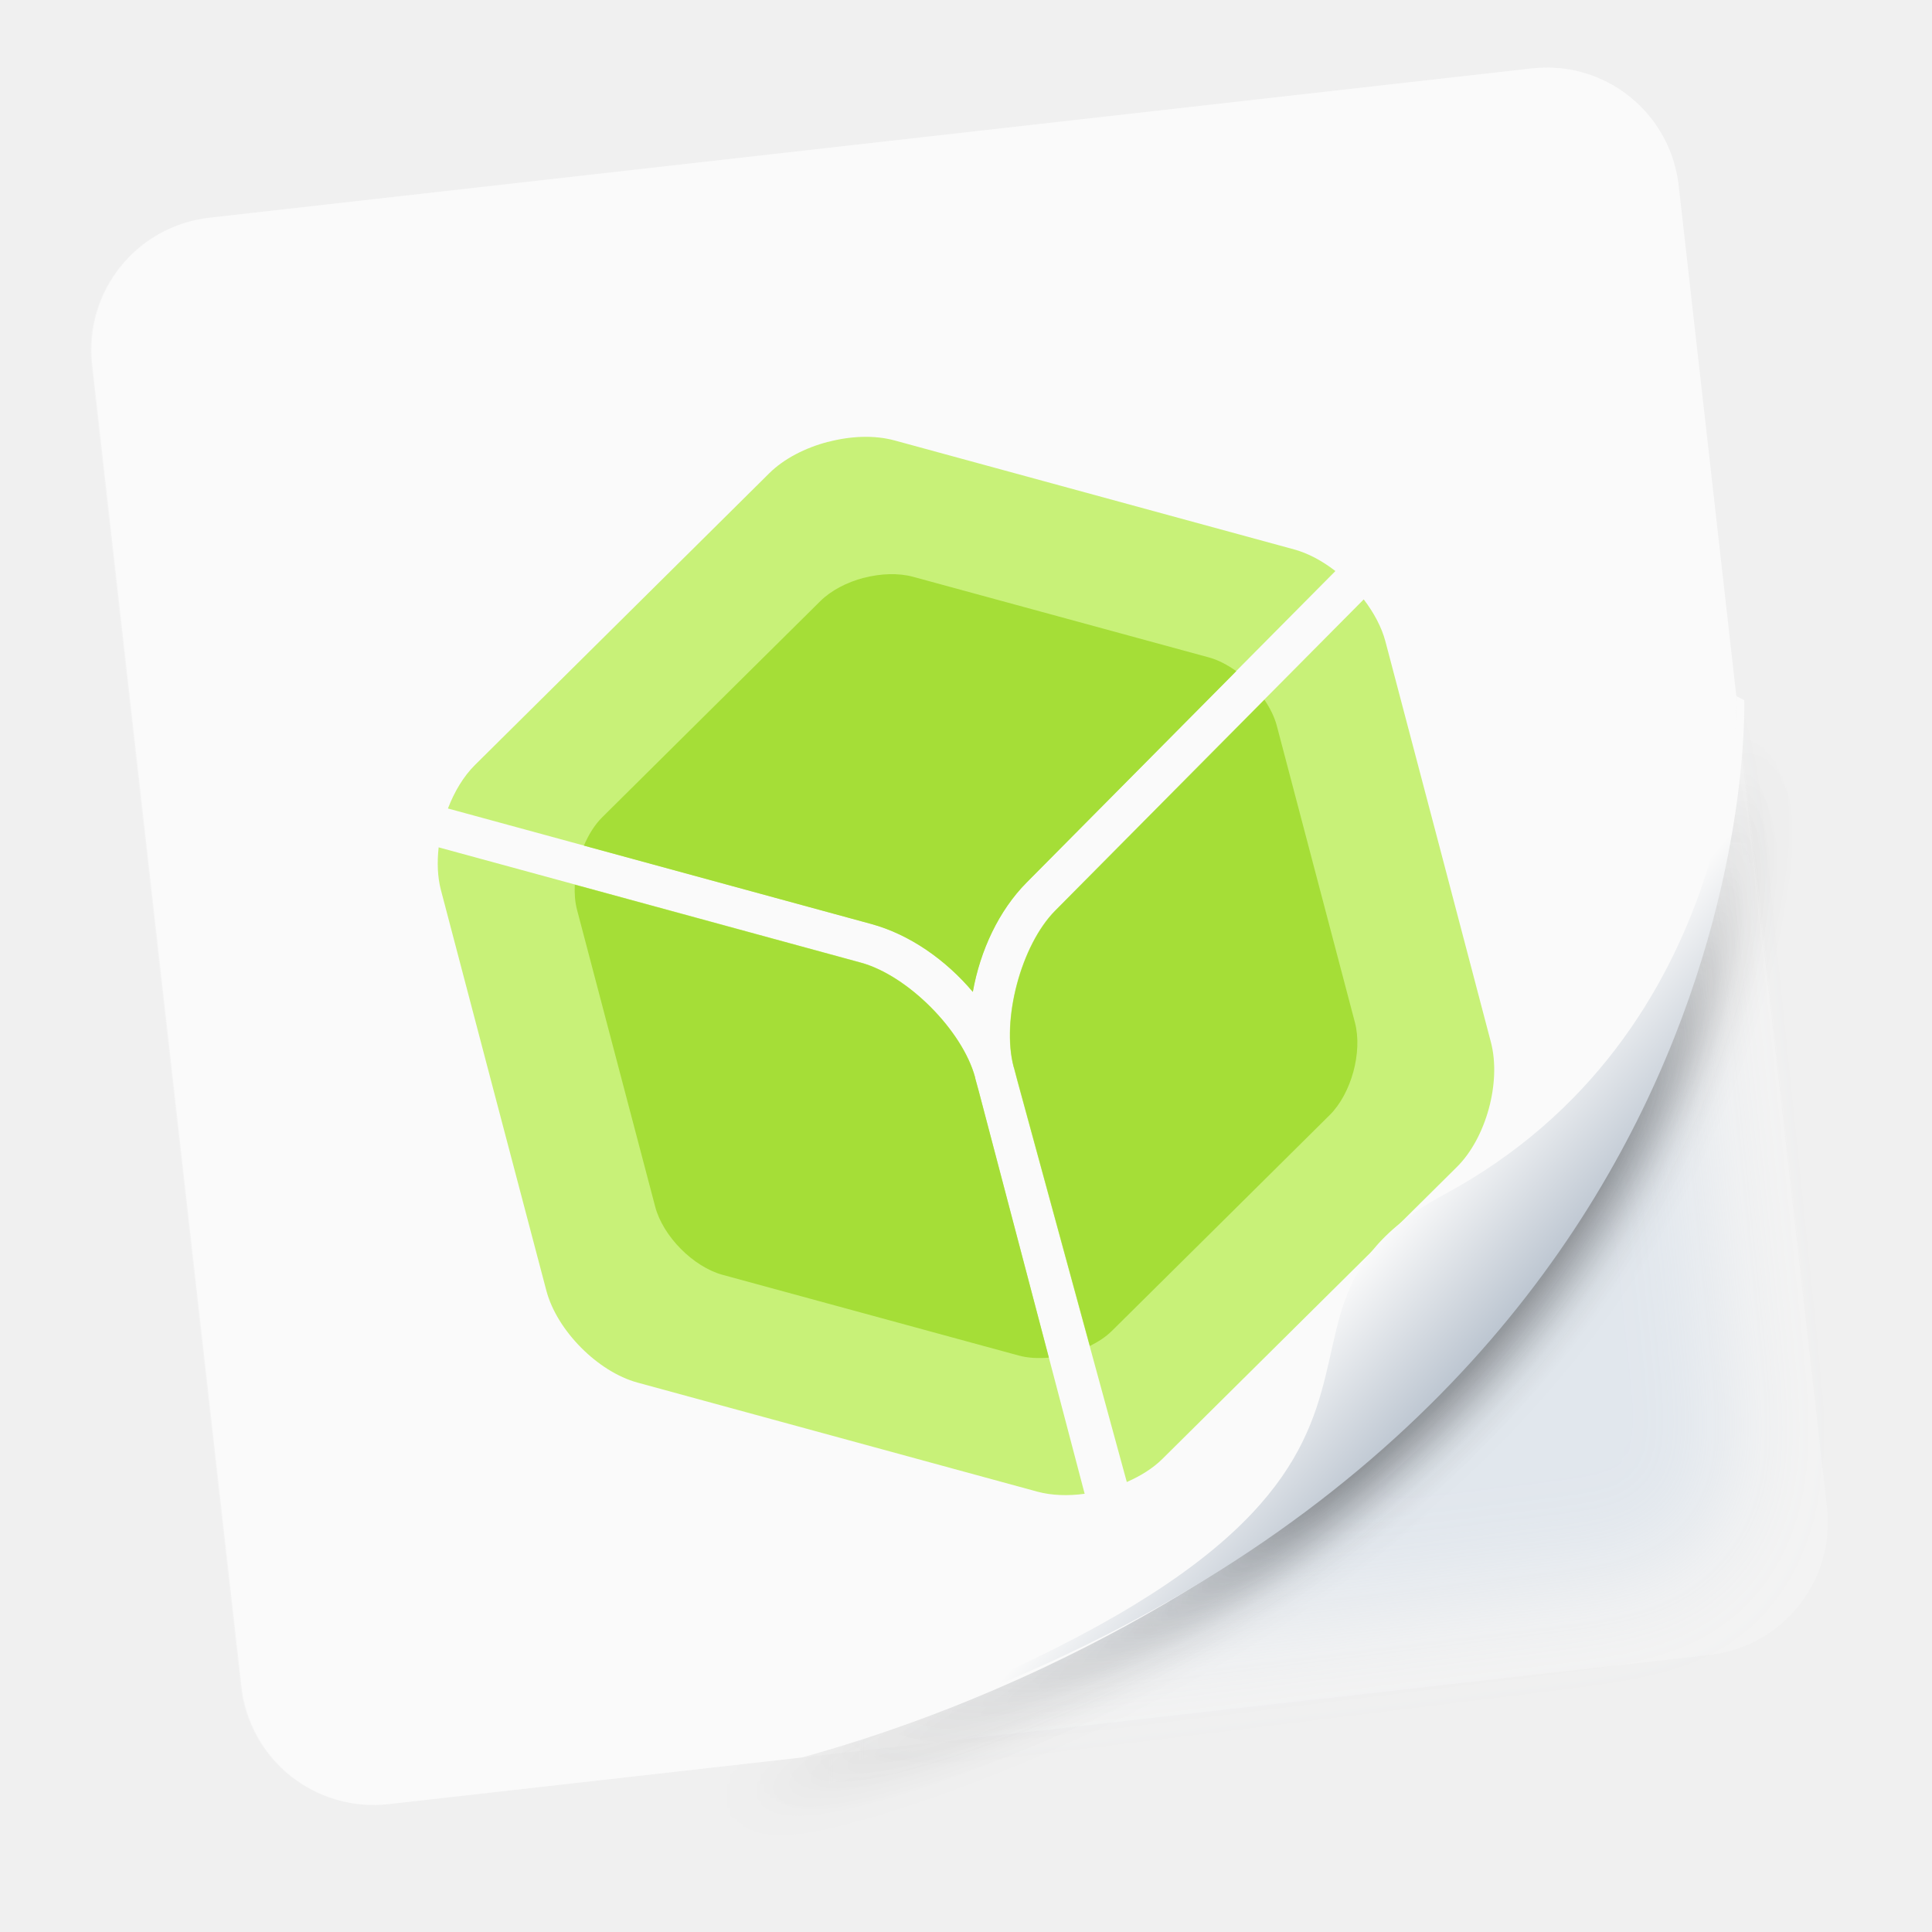
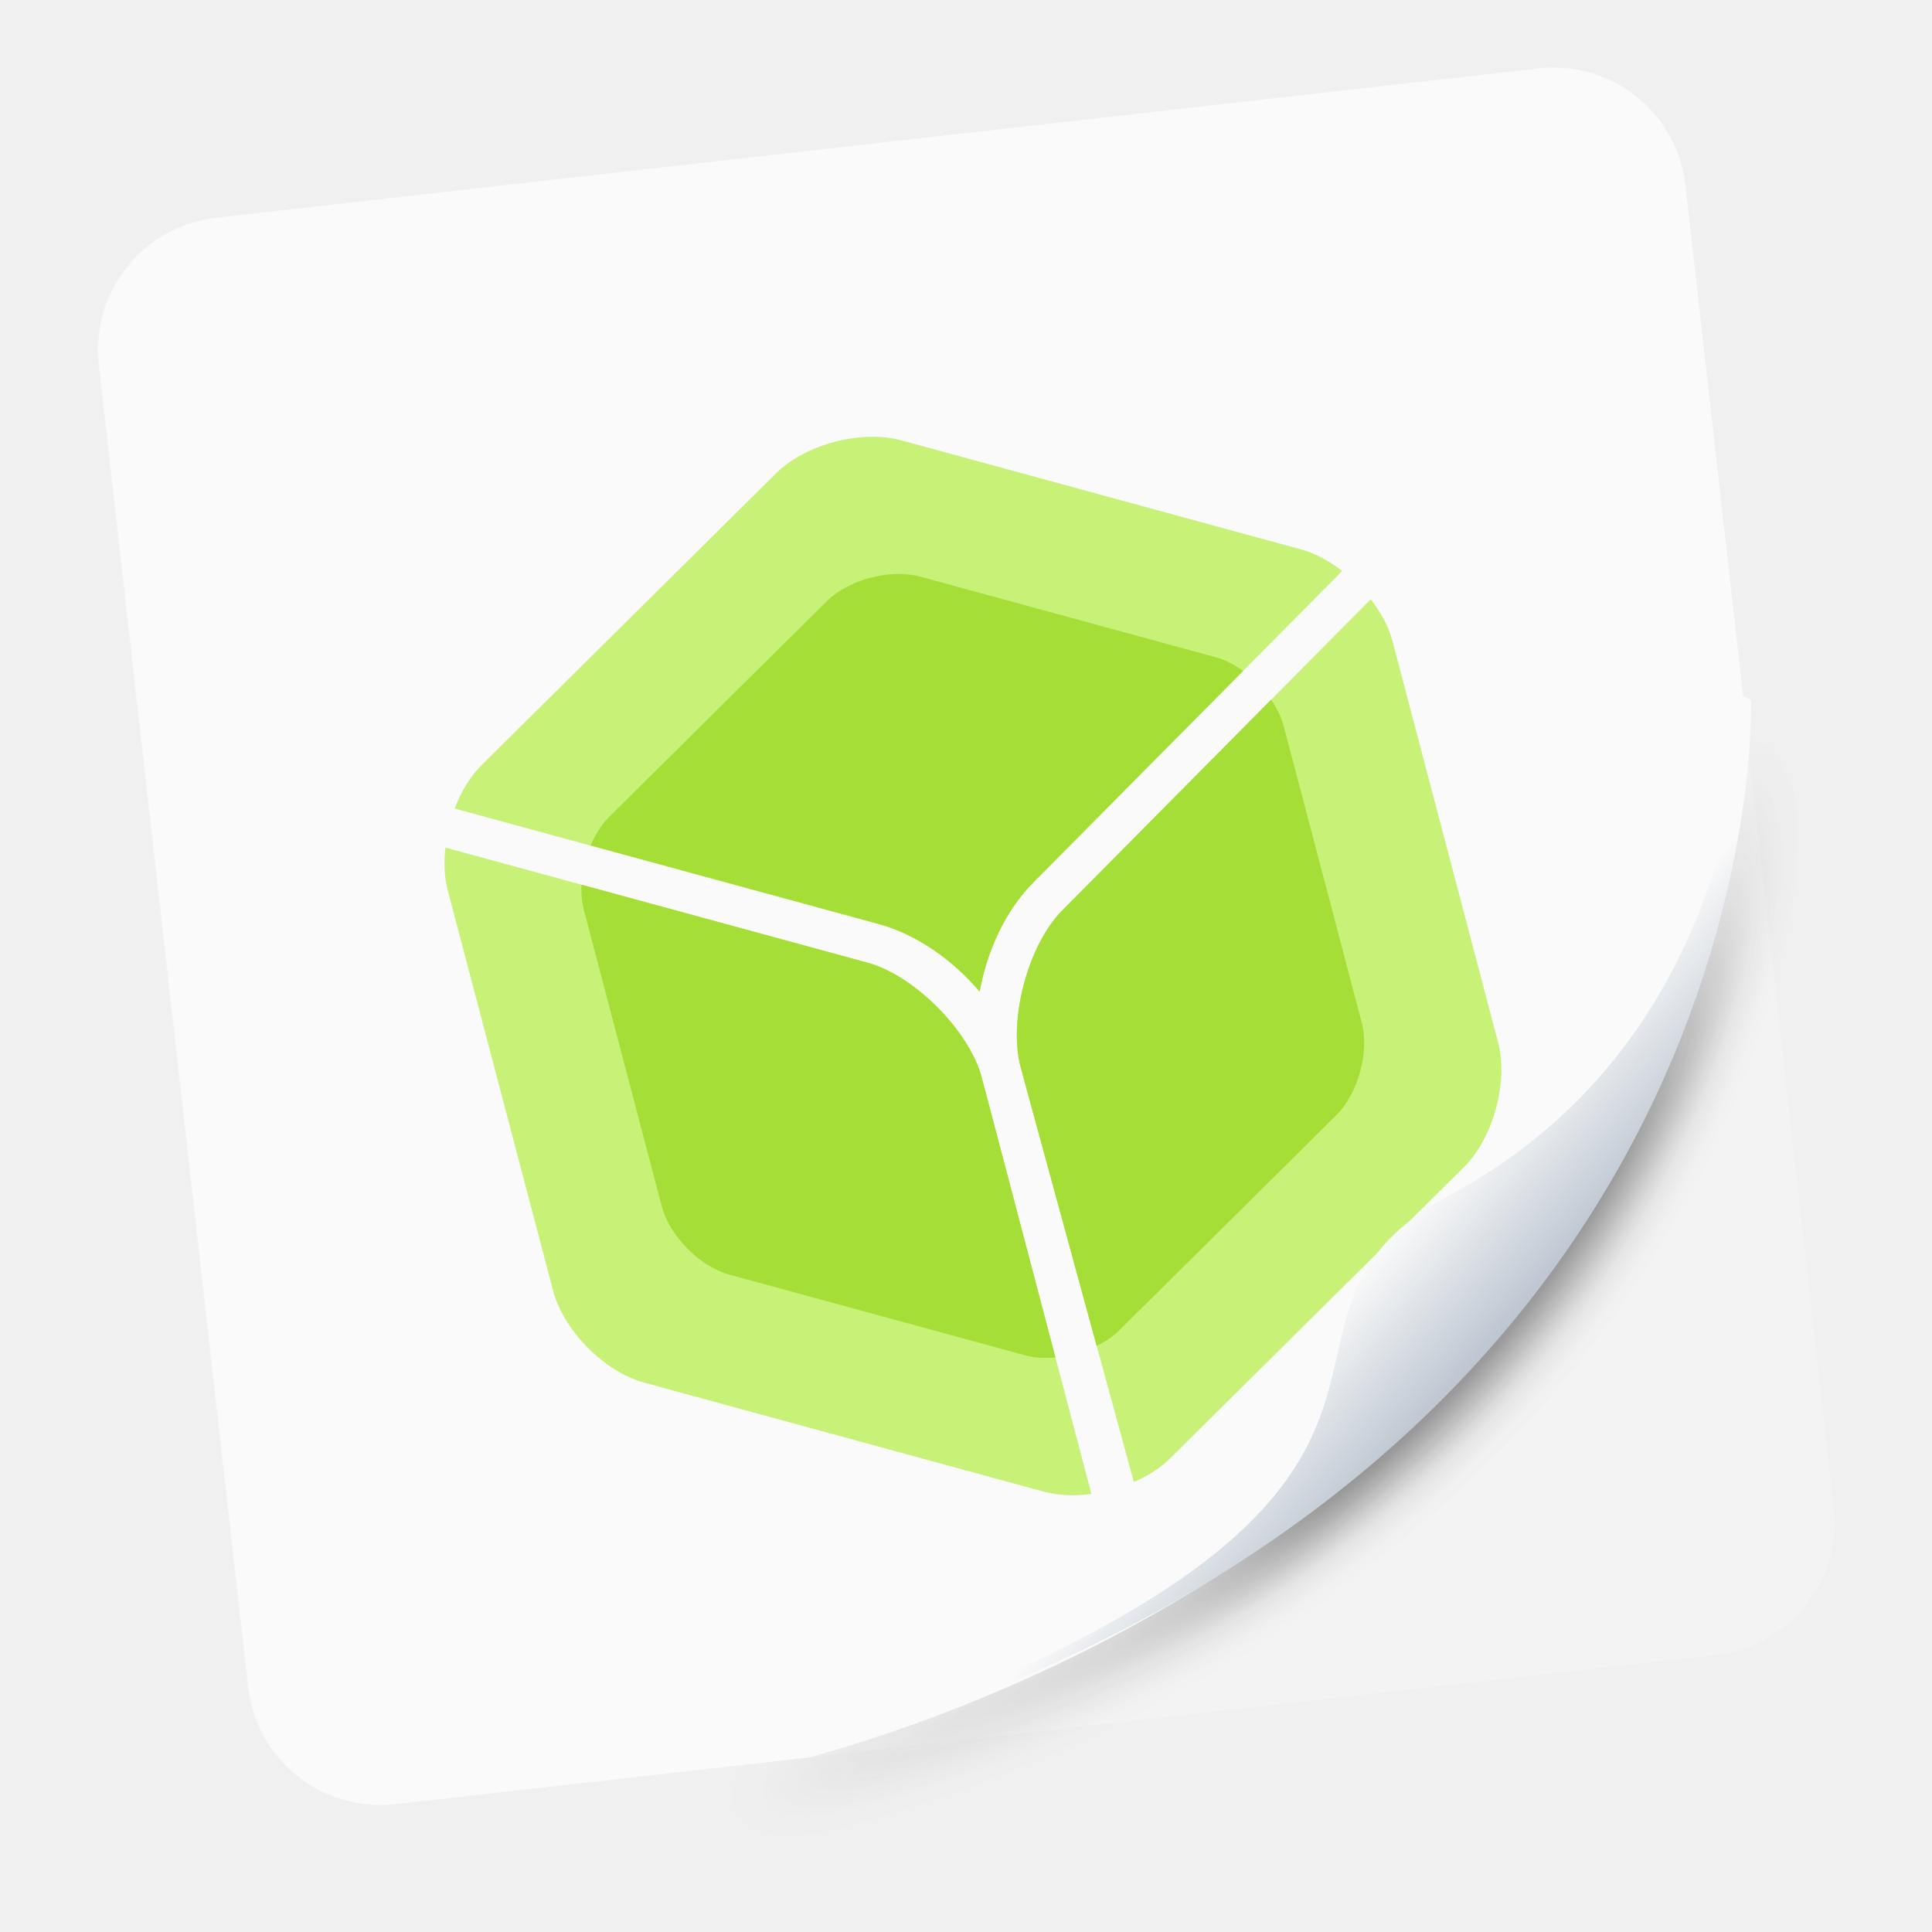
<svg xmlns="http://www.w3.org/2000/svg" width="64" height="64" version="1.1" viewBox="0 0 16.933 16.933">
  <defs>
-     <style type="text/css" />
-     <style type="text/css" />
-     <linearGradient id="linearGradient938" x1="80.368" x2="82.141" y1="13.177" y2="14.704" gradientTransform="matrix(.96154 0 0 .96154 -65.275 -1.6916)" gradientUnits="userSpaceOnUse">
+     <filter id="filter1066" x="-.064" y="-.057" width="1.128" height="1.113" color-interpolation-filters="sRGB">
+       <feGaussianBlur stdDeviation="0.227" />
+     </filter>
+     <linearGradient id="linearGradient938" x1="80.368" x2="82.141" y1="13.177" y2="14.704" gradientTransform="matrix(.96156 0 0 .96156 -66.975 -3.024)" gradientUnits="userSpaceOnUse">
      <stop stop-color="#fafafa" offset="0" />
      <stop stop-color="#90a0b3" offset="1" />
    </linearGradient>
-     <filter id="filter1066" x="-.064" y="-.057" width="1.128" height="1.113" color-interpolation-filters="sRGB">
-       <feGaussianBlur stdDeviation="0.227" />
-     </filter>
-     <filter id="filter1100" x="-.122" y="-.118" width="1.244" height="1.237" color-interpolation-filters="sRGB">
-       <feGaussianBlur stdDeviation="0.476" />
-     </filter>
  </defs>
-   <circle cx="-330.38" cy="-328.51" r="0" fill="#5e4aa6" stroke-width=".265" />
-   <style type="text/css">.st0{opacity:0.15;fill:#45413C;}
- 	.st1{fill:#FFE500;}
- 	.st2{fill:#EBCB00;}
- 	.st3{fill:none;stroke:#45413C;stroke-linecap:round;stroke-linejoin:round;stroke-miterlimit:10;}
- 	.st4{fill:#FFAA54;}
- 	.st5{fill:#FF8A14;}
- 	.st6{fill:#FFB0CA;stroke:#45413C;stroke-linecap:round;stroke-linejoin:round;stroke-miterlimit:10;}
- 	.st7{fill:#FF87AF;stroke:#45413C;stroke-linecap:round;stroke-linejoin:round;stroke-miterlimit:10;}
- 	.st8{fill:#FFCC99;}
- 	.st9{fill:#FFFFFF;}
- 	.st10{fill:#F0F0F0;}
- 	.st11{fill:#BF8256;}
- 	.st12{fill:#915E3A;}
- 	.st13{fill:#DEA47A;}
- 	.st14{fill:#F0D5A8;}
- 	.st15{fill:#DEBB7E;}
- 	.st16{fill:#F7E5C6;}
- 	.st17{fill:#FF8A14;stroke:#45413C;stroke-linecap:round;stroke-linejoin:round;stroke-miterlimit:10;}
- 	.st18{fill:#FFF5E3;}
- 	.st19{fill:#FFF48C;}
- 	.st20{fill:#FFFACF;}
- 	.st21{fill:#FFFCE5;}
- 	.st22{fill:#FF87AF;}
- 	.st23{fill:#FFB0CA;}
- 	.st24{fill:#FFE500;stroke:#45413C;stroke-linecap:round;stroke-linejoin:round;stroke-miterlimit:10;}
- 	.st25{fill:#9CEB60;stroke:#45413C;stroke-linecap:round;stroke-linejoin:round;stroke-miterlimit:10;}
- 	.st26{fill:#FFFACF;stroke:#45413C;stroke-linecap:round;stroke-linejoin:round;stroke-miterlimit:10;}
- 	.st27{fill:#00F5BC;stroke:#45413C;stroke-linecap:round;stroke-linejoin:round;stroke-miterlimit:10;}
- 	.st28{fill:#BF8256;stroke:#45413C;stroke-linecap:round;stroke-linejoin:round;stroke-miterlimit:10;}
- 	.st29{fill:#FFE3CF;stroke:#45413C;stroke-linecap:round;stroke-linejoin:round;stroke-miterlimit:10;}
- 	.st30{fill:#FF6242;}
- 	.st31{fill:#FF866E;}
- 	.st32{fill:none;stroke:#E04122;stroke-linecap:round;stroke-linejoin:round;stroke-miterlimit:10;}
- 	.st33{fill:#FFFEF2;stroke:#45413C;stroke-linecap:round;stroke-linejoin:round;stroke-miterlimit:10;}
- 	.st34{fill:#FF6242;stroke:#45413C;stroke-linecap:round;stroke-linejoin:round;stroke-miterlimit:10;}
- 	.st35{fill:#FFA694;}
- 	.st36{fill:#FFFFFF;stroke:#45413C;stroke-linecap:round;stroke-linejoin:round;stroke-miterlimit:10;}
- 	.st37{fill:#FFFEF2;}
- 	.st38{fill:#FF6196;}
- 	.st39{fill:#B89558;}
- 	.st40{fill:none;stroke:#915E3A;stroke-linecap:round;stroke-linejoin:round;stroke-miterlimit:10;}
- 	.st41{fill:#DEBB7E;stroke:#45413C;stroke-linecap:round;stroke-linejoin:round;stroke-miterlimit:10;}
- 	.st42{fill:#6DD627;stroke:#45413C;stroke-linecap:round;stroke-linejoin:round;stroke-miterlimit:10;}
- 	.st43{fill:#E5F8FF;}
- 	.st44{fill:#E8F4FA;}
- 	.st45{fill:#E8F4FA;stroke:#45413C;stroke-linecap:round;stroke-linejoin:round;stroke-miterlimit:10;}
- 	.st46{fill:#FFCCDD;}
- 	.st47{fill:#E5F8FF;stroke:#45413C;stroke-linecap:round;stroke-linejoin:round;stroke-miterlimit:10;}
- 	.st48{fill:#00B8F0;stroke:#45413C;stroke-linecap:round;stroke-linejoin:round;stroke-miterlimit:10;}
- 	.st49{fill:#00B8F0;}
- 	.st50{fill:#4ACFFF;}
- 	.st51{fill:#E04122;}
- 	.st52{fill:#E04122;stroke:#45413C;stroke-linecap:round;stroke-linejoin:round;stroke-miterlimit:10;}
- 	.st53{fill:#87898C;}
- 	.st54{fill:#BDBEC0;}
- 	.st55{fill:#656769;}
- 	.st56{fill:#525252;}
- 	.st57{fill:#FFF48C;stroke:#45413C;stroke-linecap:round;stroke-linejoin:round;stroke-miterlimit:10;}
- 	.st58{fill:#6DD627;}
- 	.st59{fill:#EB6D00;}
- 	.st60{fill:#46B000;}
- 	.st61{fill:#80DDFF;}
- 	.st62{fill:#DAEDF7;}
- 	.st63{fill:#BF8DF2;stroke:#45413C;stroke-linecap:round;stroke-linejoin:round;stroke-miterlimit:10;}
- 	.st64{fill:#9F5AE5;stroke:#45413C;stroke-linecap:round;stroke-linejoin:round;stroke-miterlimit:10;}
- 	.st65{fill:#C8FFA1;}
- 	.st66{fill:#E4FFD1;}
- 	.st67{fill:#9CEB60;}
- 	.st68{fill:#E5FEFF;}
- 	.st69{fill:#B8ECFF;}
- 	.st70{fill:#E0E0E0;stroke:#45413C;stroke-linecap:round;stroke-linejoin:round;stroke-miterlimit:10;}
- 	.st71{fill:#E0E0E0;}
- 	.st72{fill:none;stroke:#4F4B45;stroke-linejoin:round;stroke-miterlimit:10;}
- 	.st73{fill:none;stroke:#4F4B45;stroke-linecap:round;stroke-linejoin:round;stroke-miterlimit:10;}
- 	.st74{fill:#E0366F;stroke:#45413C;stroke-linecap:round;stroke-linejoin:round;stroke-miterlimit:10;}
- 	.st75{fill:none;stroke:#45413C;stroke-miterlimit:10;}
- 	.st76{fill:#FF866E;stroke:#45413C;stroke-linecap:round;stroke-linejoin:round;stroke-miterlimit:10;}
- 	.st77{fill:#45413C;stroke:#45413C;stroke-linecap:round;stroke-linejoin:round;stroke-miterlimit:10;}
- 	.st78{fill:#9F5AE5;}
- 	.st79{fill:#803EC2;}
- 	.st80{fill:#803EC2;stroke:#45413C;stroke-linecap:round;stroke-linejoin:round;stroke-miterlimit:10;}
- 	.st81{fill:#BF8DF2;}
- 	.st82{fill:#FFAA54;stroke:#45413C;stroke-linecap:round;stroke-linejoin:round;stroke-miterlimit:10;}
- 	.st83{fill:none;stroke:#45413C;stroke-linejoin:round;stroke-miterlimit:10;}
- 	.st84{fill:#FFCCDD;stroke:#45413C;stroke-linecap:round;stroke-linejoin:round;stroke-miterlimit:10;}
- 	.st85{fill:#FF6196;stroke:#45413C;stroke-linecap:round;stroke-linejoin:round;stroke-miterlimit:10;}
- 	.st86{fill:#FFE5EE;}
- 	.st87{fill:#F7E5C6;stroke:#45413C;stroke-linecap:round;stroke-linejoin:round;stroke-miterlimit:10;}
- 	.st88{fill:#E5FFF9;}
- 	.st89{fill:none;stroke:#45413C;stroke-width:1.006;stroke-linecap:round;stroke-linejoin:round;stroke-miterlimit:10;}
- 	.st90{fill:#4AEFF7;}
- 	.st91{fill:#A6FBFF;}
- 	.st92{fill:#E5FEFF;stroke:#45413C;stroke-linecap:round;stroke-linejoin:round;stroke-miterlimit:10;}
- 	.st93{fill:#46B000;stroke:#45413C;stroke-linecap:round;stroke-linejoin:round;stroke-miterlimit:10;}
- 	.st94{fill:#FFFFFF;stroke:#45413C;stroke-linejoin:round;stroke-miterlimit:10;}
- 	.st95{fill:#FFFFFF;stroke:#45413C;stroke-miterlimit:10;}
- 	.st96{fill:#009FD9;}
- 	.st97{fill:#00DFEB;}
- 	.st98{fill:#C0DCEB;stroke:#45413C;stroke-linecap:round;stroke-linejoin:round;stroke-miterlimit:10;}
- 	.st99{fill:#00DFEB;stroke:#45413C;stroke-linecap:round;stroke-linejoin:round;stroke-miterlimit:10;}
- 	.st100{fill:#FFE5EE;stroke:#45413C;stroke-linecap:round;stroke-linejoin:round;stroke-miterlimit:10;}
- 	.st101{fill:#8CA4B8;}
- 	.st102{fill:#ADC4D9;}
- 	.st103{fill:#656769;stroke:#45413C;stroke-linecap:round;stroke-linejoin:round;stroke-miterlimit:10;}
- 	.st104{fill:#F0F0F0;stroke:#45413C;stroke-linecap:round;stroke-linejoin:round;stroke-miterlimit:10;}
- 	.st105{fill:#C0DCEB;}
- 	.st106{fill:#45413C;}
- 	.st107{fill:#FFCABF;}
- 	.st108{fill:#87898C;stroke:#45413C;stroke-linecap:round;stroke-linejoin:round;stroke-miterlimit:10;}
- 	.st109{fill:#EBCB00;stroke:#45413C;stroke-linecap:round;stroke-linejoin:round;stroke-miterlimit:10;}</style>
-   <g fill="#5e4aa6" stroke-width=".265">
-     <circle cx="-330.38" cy="-328.5" r="0" />
-     <circle cx="-39.462" cy="6.311" r="0" fill-rule="evenodd" />
-     <circle cx="-330.38" cy="-328.5" r="0" image-rendering="optimizeSpeed" />
+   <g transform="translate(1.7576 1.3324)">
+     <rect transform="rotate(-6.4422)" x="-1.101" y=".587" width="13.992" height="13.992" ry="1.167" fill="#f3f3f3" stroke-width=".962" />
+     <path transform="matrix(1.0331 0 0 .96964 -46.181 -4.3977)" d="m57.818 9.829s0.054 3.078-2.664 4.541c-2.245 1.208 0.939 2.689-5.86 5.099 8.851-2.575 8.524-9.64 8.524-9.64z" fill="#141414" filter="url(#filter1066)" opacity=".3" />
+     <path transform="matrix(1.0038 0 0 .93538 -44.446 -3.947)" d="m57.818 9.829s0.054 3.078-2.664 4.541c-2.245 1.208 0.939 2.689-5.86 5.099 8.851-2.575 8.524-9.64 8.524-9.64z" fill="#141414" filter="url(#filter1066)" opacity=".3" />
+     <path d="m11.962-0.735c-0.077-0.007-0.157-0.006-0.237 0.003l-11.585 1.308c-0.643 0.073-1.101 0.648-1.029 1.29l1.308 11.585c0.073 0.643 0.648 1.101 1.29 1.029l3.623-0.409c3.338-0.918 8.043-3.766 8.191-9.268l0.8 7.078-1.308-11.585c-0.063-0.562-0.512-0.984-1.054-1.032z" fill="#fafafa" stroke-width=".962" />
+     <path d="m5.559 2.54c-0.199 0.052-0.386 0.148-0.515 0.276l-2.58 2.557c-0.1 0.099-0.18 0.233-0.237 0.381l1.247 0.34 2.466 0.672c0.334 0.091 0.65 0.313 0.888 0.594 0.065-0.362 0.228-0.713 0.471-0.958l2.707-2.73c-0.113-0.088-0.237-0.156-0.36-0.189l-1.752-0.478-1.752-0.478c-0.174-0.048-0.384-0.039-0.583 0.013zm4.696 1.381-0.906 0.914-1.798 1.814c-0.299 0.302-0.473 0.958-0.364 1.371 6.209e-4 0.002 0.002 0.004 0.003 0.007l0.031 0.115 0.641 2.35 0.318 1.165c0.12-0.053 0.23-0.12 0.313-0.203l2.58-2.557c0.257-0.255 0.391-0.745 0.299-1.095l-0.462-1.756-0.462-1.756c-0.033-0.126-0.101-0.252-0.19-0.368zm-8.109 2.176c-0.014 0.13-0.01 0.258 0.02 0.371l0.462 1.756 0.462 1.756c0.092 0.35 0.45 0.711 0.799 0.806l1.752 0.478 1.752 0.478c0.126 0.034 0.27 0.038 0.415 0.019l-0.309-1.174-0.62-2.355-0.031-0.115c-6.282e-4 -0.002-6.061e-4 -0.005-0.001-0.007-0.111-0.411-0.591-0.893-1-1.005l-2.465-0.672-1.237-0.337z" fill="#c8f178" stroke-width=".235" style="isolation:isolate" />
+     <path d="m5.872 3.731c-0.147 0.039-0.286 0.11-0.381 0.204l-0.956 0.947-0.955 0.947c-0.066 0.066-0.12 0.153-0.161 0.249l0.056 0.015 2.466 0.672c0.334 0.091 0.65 0.313 0.888 0.594 0.065-0.362 0.228-0.713 0.471-0.958l1.8-1.815 0.038-0.038c-0.076-0.054-0.156-0.097-0.237-0.119l-2.595-0.708c-0.129-0.035-0.285-0.029-0.432 0.01zm3.511 1.068-0.034 0.035-1.798 1.814c-0.299 0.302-0.473 0.958-0.364 1.371 6.209e-4 0.002 0.002 0.004 0.003 0.007l0.03 0.115 0.634 2.323c0.073-0.036 0.139-0.079 0.191-0.13l0.956-0.947 0.955-0.947c0.19-0.189 0.289-0.552 0.221-0.811l-0.342-1.301-0.343-1.301c-0.02-0.077-0.059-0.154-0.109-0.227zm-6.044 1.622c-0.004 0.077 0.002 0.152 0.02 0.219l0.342 1.301 0.342 1.301c0.068 0.259 0.334 0.527 0.592 0.597l2.595 0.708c0.08 0.022 0.171 0.026 0.263 0.018l-0.614-2.334-0.031-0.114c-6.276e-4 -0.002-6.061e-4 -0.005-0.001-0.007-0.111-0.411-0.591-0.893-1-1.005l-2.465-0.672-0.044-0.012z" fill="#a5de37" stroke-width=".235" style="isolation:isolate" />
+     <path d="m13.522 4.769s0.051 2.96-2.561 4.366c-2.159 1.162 0.903 2.586-5.635 4.903 8.51-2.476 8.263-9.235 8.263-9.235z" fill="url(#linearGradient938)" stroke-width=".962" />
  </g>
-   <rect transform="rotate(-6.4422)" x=".437" y="2.102" width="13.992" height="13.992" ry="1.167" fill="#f3f3f3" stroke-width=".962" />
-   <path transform="matrix(1.0331 0 0 .96962 -44.482 -3.0653)" d="m57.818 9.829s0.054 3.078-2.664 4.541c-2.245 1.208 0.939 2.689-5.86 5.099 8.851-2.575 8.524-9.64 8.524-9.64z" fill="#141414" filter="url(#filter1066)" opacity=".3" />
-   <path transform="matrix(.83588 0 0 .91427 -33.659 -3.0366)" d="m57.594 9.732c-0.154 5.725-5.052 8.686-8.523 9.64l8.286-0.936c0.668-0.075 1.145-0.674 1.07-1.343z" fill="#9cb8d7" filter="url(#filter1100)" opacity=".2" />
-   <path transform="matrix(1.0038 0 0 .93536 -42.747 -2.6146)" d="m57.818 9.829s0.054 3.078-2.664 4.541c-2.245 1.208 0.939 2.689-5.86 5.099 8.851-2.575 8.524-9.64 8.524-9.64z" fill="#141414" filter="url(#filter1066)" opacity=".3" />
-   <path d="m13.66 0.597c-0.077-0.007-0.157-0.006-0.237 0.003l-11.585 1.308c-0.642 0.073-1.101 0.648-1.029 1.29l1.308 11.585c0.073 0.642 0.648 1.101 1.29 1.029l3.623-0.409c3.338-0.918 8.043-3.766 8.191-9.268l0.8 7.078-1.308-11.585c-0.063-0.562-0.512-0.984-1.054-1.032z" fill="#fafafa" stroke-width=".962" />
-   <g transform="matrix(.8966 0 0 .8966 .87309 .86982)" stroke-width=".262">
-     <path d="m7.12 3.349c-0.222 0.058-0.431 0.165-0.574 0.307l-2.877 2.852c-0.111 0.11-0.201 0.26-0.264 0.425l1.39 0.379 2.75 0.75c0.372 0.102 0.725 0.349 0.99 0.663 0.072-0.404 0.254-0.795 0.526-1.069l3.019-3.044c-0.126-0.098-0.264-0.173-0.402-0.211l-1.954-0.533-1.954-0.533c-0.195-0.053-0.429-0.044-0.65 0.015zm5.237 1.54-1.011 1.019-2.006 2.023c-0.334 0.337-0.528 1.069-0.406 1.528 6.925e-4 0.003 0.002 5e-3 0.003 0.008l0.034 0.129 0.715 2.621 0.355 1.3c0.134-0.059 0.256-0.134 0.349-0.227l2.877-2.852c0.287-0.284 0.436-0.831 0.333-1.221l-0.515-1.959-0.516-1.958c-0.037-0.14-0.113-0.281-0.212-0.411zm-9.043 2.426c-0.016 0.145-0.011 0.288 0.022 0.414l0.515 1.959 0.516 1.958c0.103 0.39 0.502 0.793 0.891 0.899l1.954 0.533 1.954 0.533c0.14 0.038 0.301 0.043 0.463 0.021l-0.344-1.309-0.691-2.627-0.035-0.128c-7.006e-4 -0.003-6.76e-4 -0.005-0.001-0.008-0.124-0.459-0.659-0.996-1.116-1.121l-2.749-0.75-1.379-0.376z" fill="#c8f178" style="isolation:isolate" />
-     <path d="m7.47 4.678c-0.164 0.043-0.319 0.123-0.425 0.228l-1.066 1.056-1.065 1.056c-0.074 0.073-0.134 0.17-0.18 0.278l0.062 0.017 2.75 0.75c0.372 0.102 0.725 0.349 0.99 0.663 0.072-0.404 0.254-0.795 0.526-1.069l2.007-2.024 0.042-0.043c-0.085-0.06-0.174-0.108-0.265-0.133l-2.895-0.789c-0.144-0.039-0.318-0.032-0.482 0.011zm3.916 1.192-0.038 0.039-2.006 2.023c-0.334 0.337-0.528 1.069-0.406 1.528 6.925e-4 0.003 0.002 5e-3 0.003 0.008l0.034 0.128 0.707 2.591c0.081-0.04 0.155-0.088 0.213-0.145l1.066-1.056 1.065-1.056c0.212-0.21 0.323-0.616 0.247-0.905l-0.382-1.451-0.382-1.451c-0.023-0.086-0.066-0.172-0.121-0.253zm-6.741 1.809c-0.004 0.086 0.002 0.169 0.022 0.245l0.382 1.451 0.382 1.451c0.076 0.289 0.372 0.588 0.66 0.666l2.895 0.789c0.089 0.024 0.19 0.029 0.293 0.02l-0.685-2.603-0.035-0.128c-7e-4 -0.003-6.76e-4 -0.005-0.001-0.008-0.124-0.459-0.659-0.996-1.116-1.121l-2.749-0.75-0.049-0.013z" fill="#a5de37" style="isolation:isolate" />
-   </g>
-   <path d="m15.22 6.102s0.051 2.96-2.561 4.366c-2.159 1.162 0.902 2.586-5.635 4.903 8.51-2.476 8.263-9.235 8.263-9.235z" fill="url(#linearGradient938)" stroke-width=".962" />
</svg>
